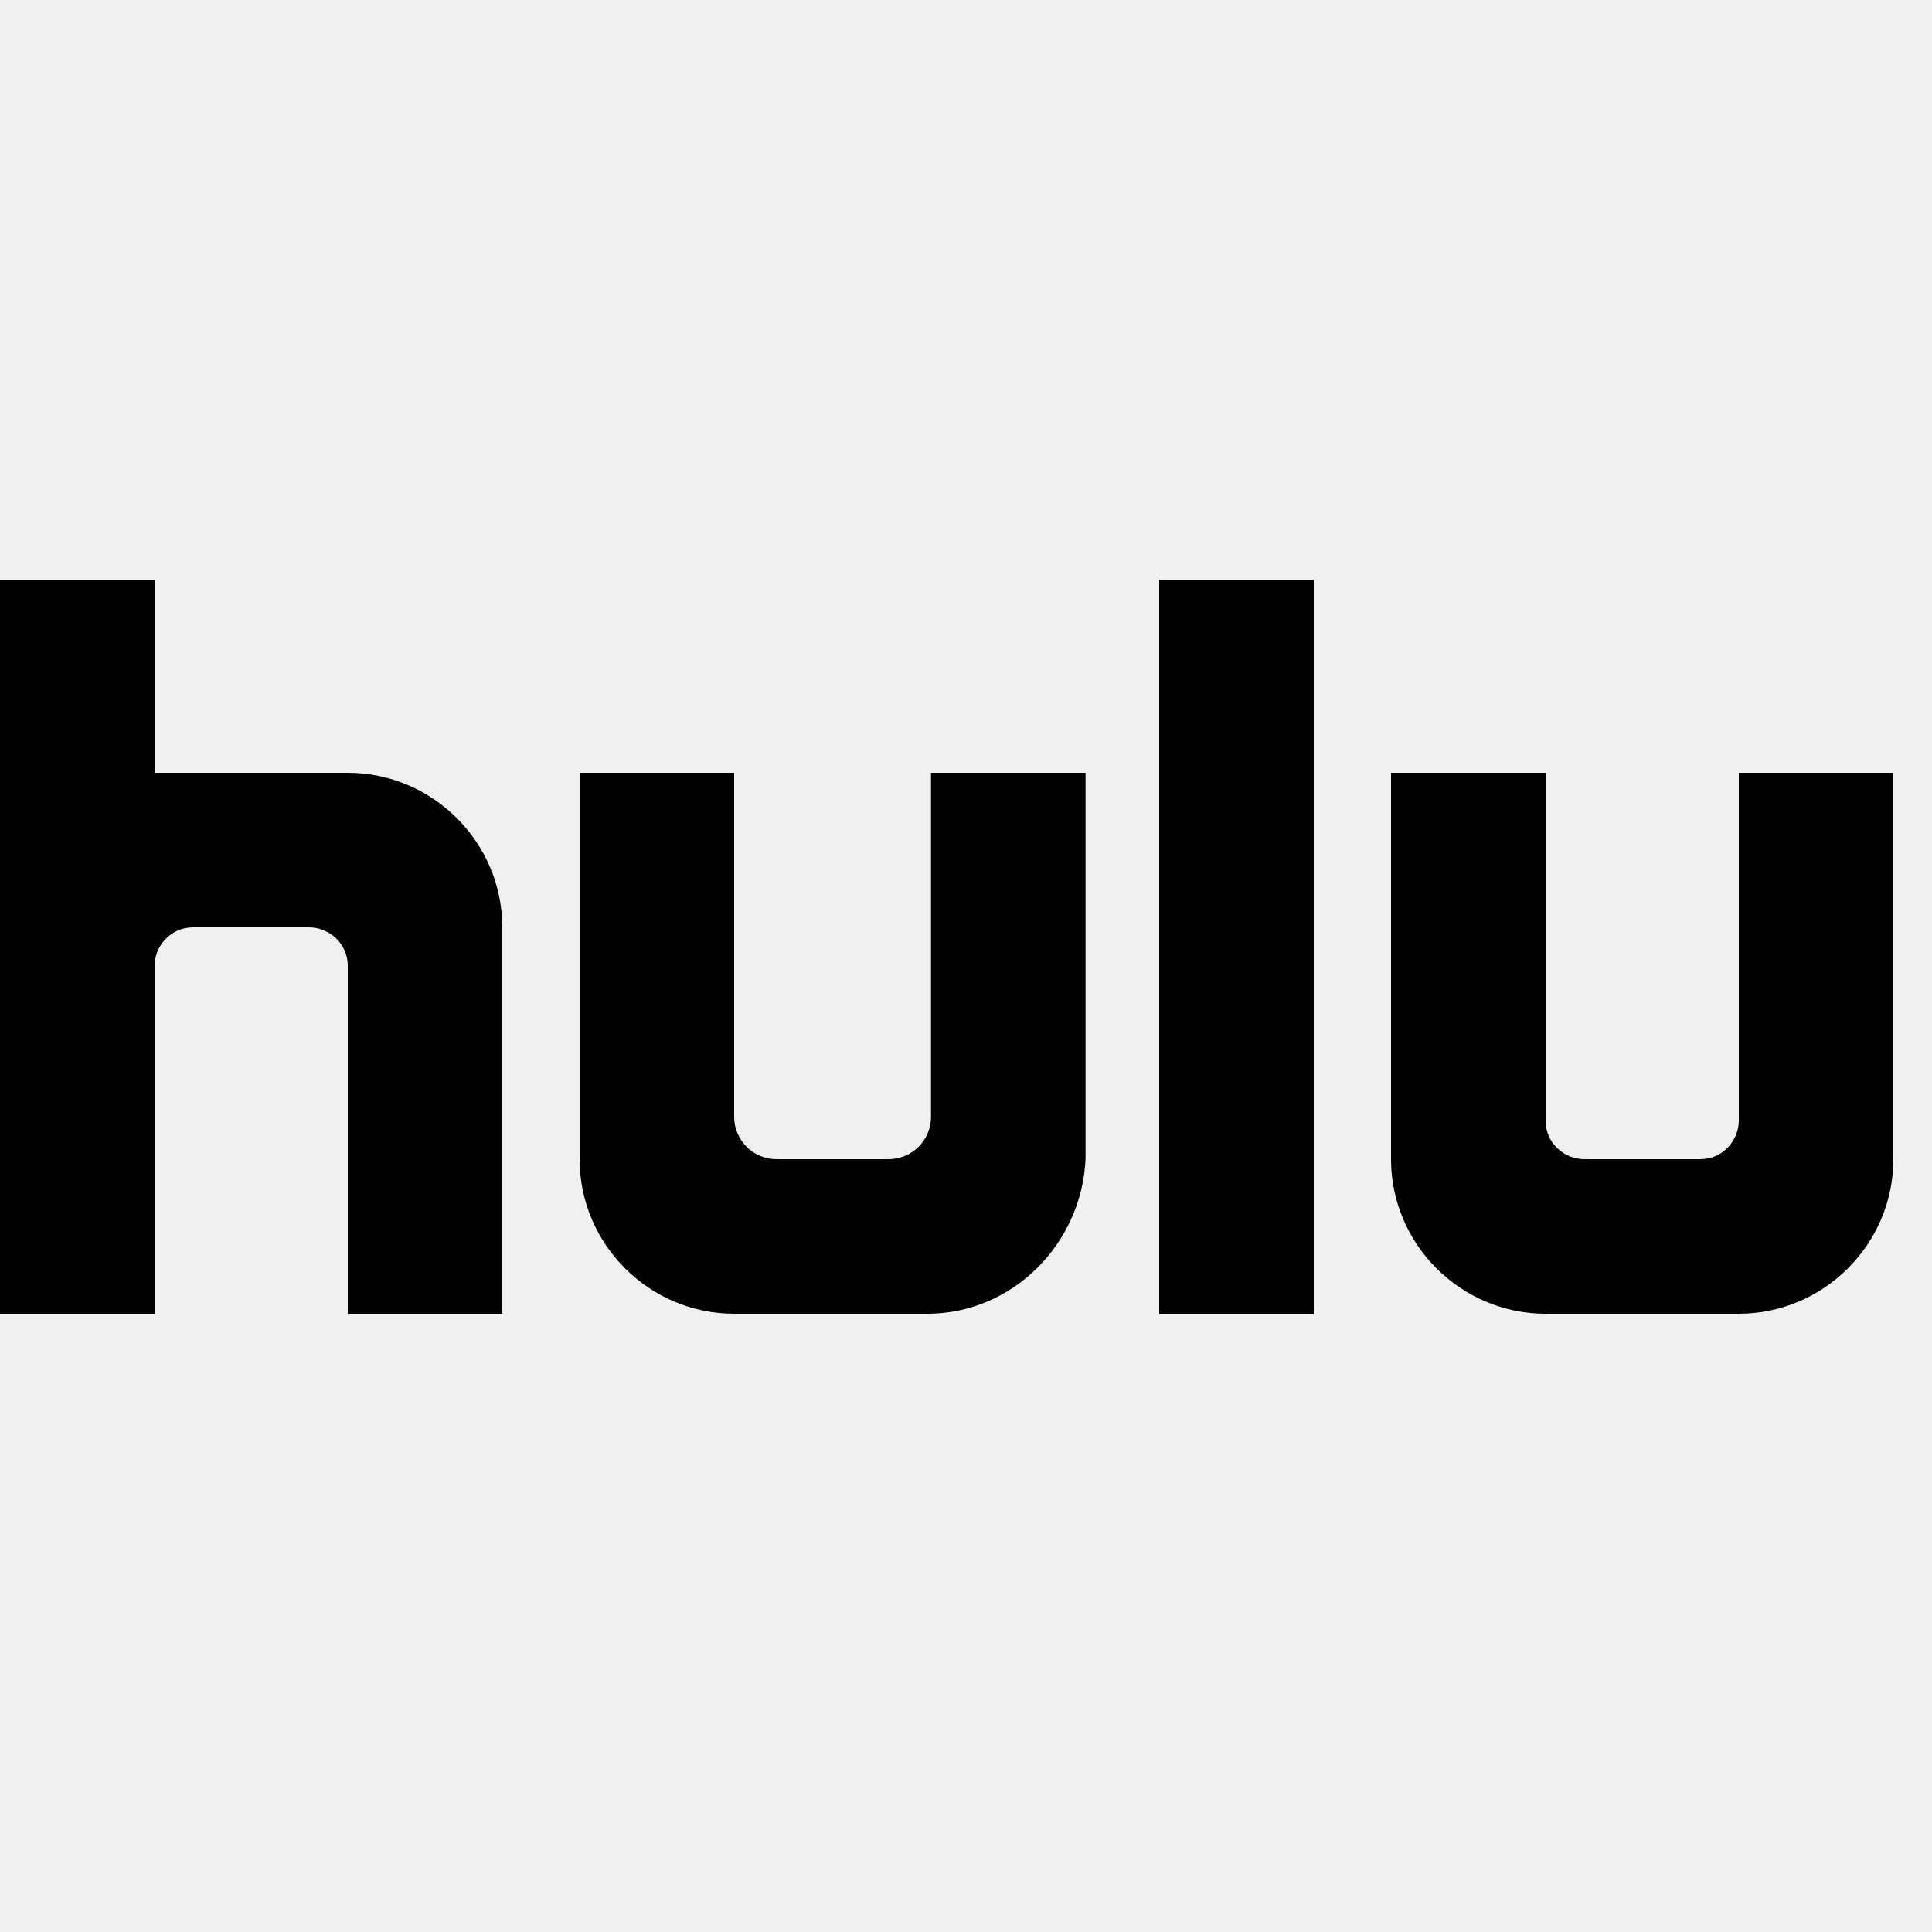
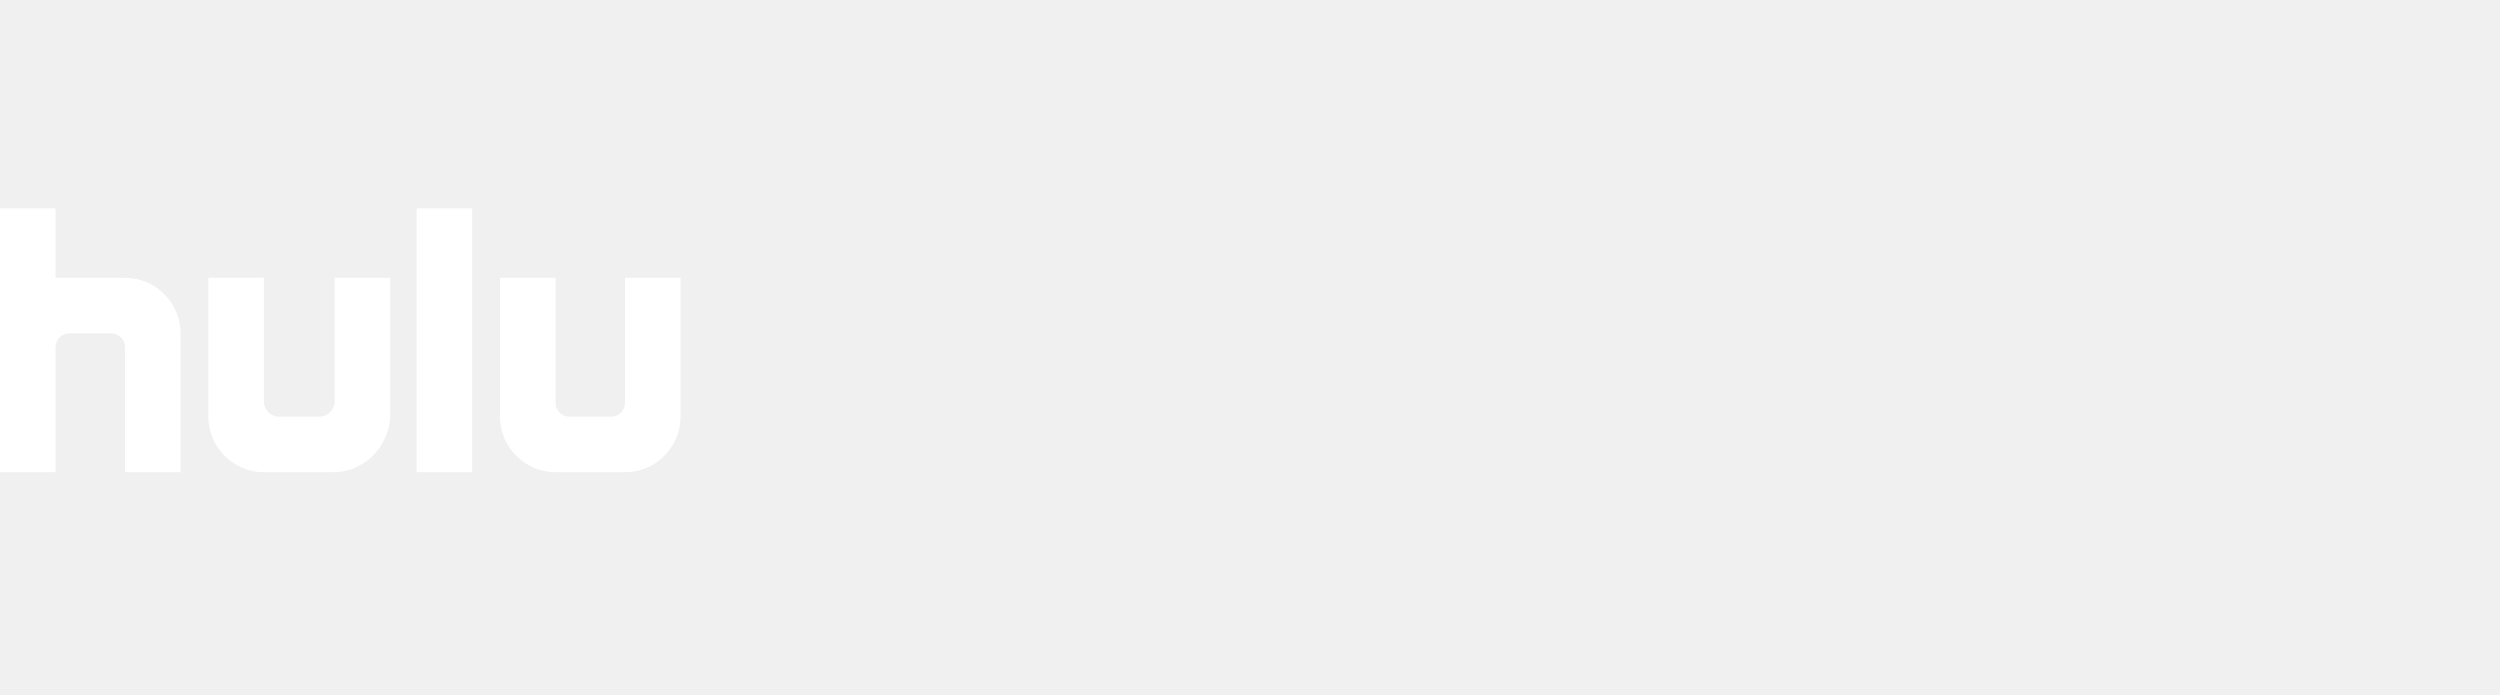
- <svg xmlns="http://www.w3.org/2000/svg" x="0px" y="0px" width="100" height="100" viewBox="0 0 50 50">
+ <svg xmlns="http://www.w3.org/2000/svg" x="0px" y="0px" width="180" height="50" viewBox="" fill="white">
  <path d="M 0 15 L 0 34 L 4 34 L 4 25 C 4 24.5 4.398 24 5 24 L 8 24 C 8.5 24 9 24.398 9 25 L 9 34 L 13 34 L 13 24 C 13 21.801 11.199 20 9 20 L 4 20 L 4 15 Z M 30 15 L 30 34 L 34 34 L 34 15 Z M 15 20 L 15 30 C 15 32.199 16.801 34 19 34 L 24 34 C 26.199 34 27.992 32.199 28.094 30 L 28.094 20 L 24.094 20 L 24.094 28.906 C 24.094 29.508 23.602 30 23 30 L 20.094 30 C 19.492 30 19 29.508 19 28.906 L 19 20 Z M 36 20 L 36 30 C 36 32.199 37.801 34 40 34 L 45 34 C 47.199 34 49 32.199 49 30 L 49 20 L 45 20 L 45 29 C 45 29.5 44.602 30 44 30 L 41 30 C 40.5 30 40 29.602 40 29 L 40 20 Z" />
</svg>
